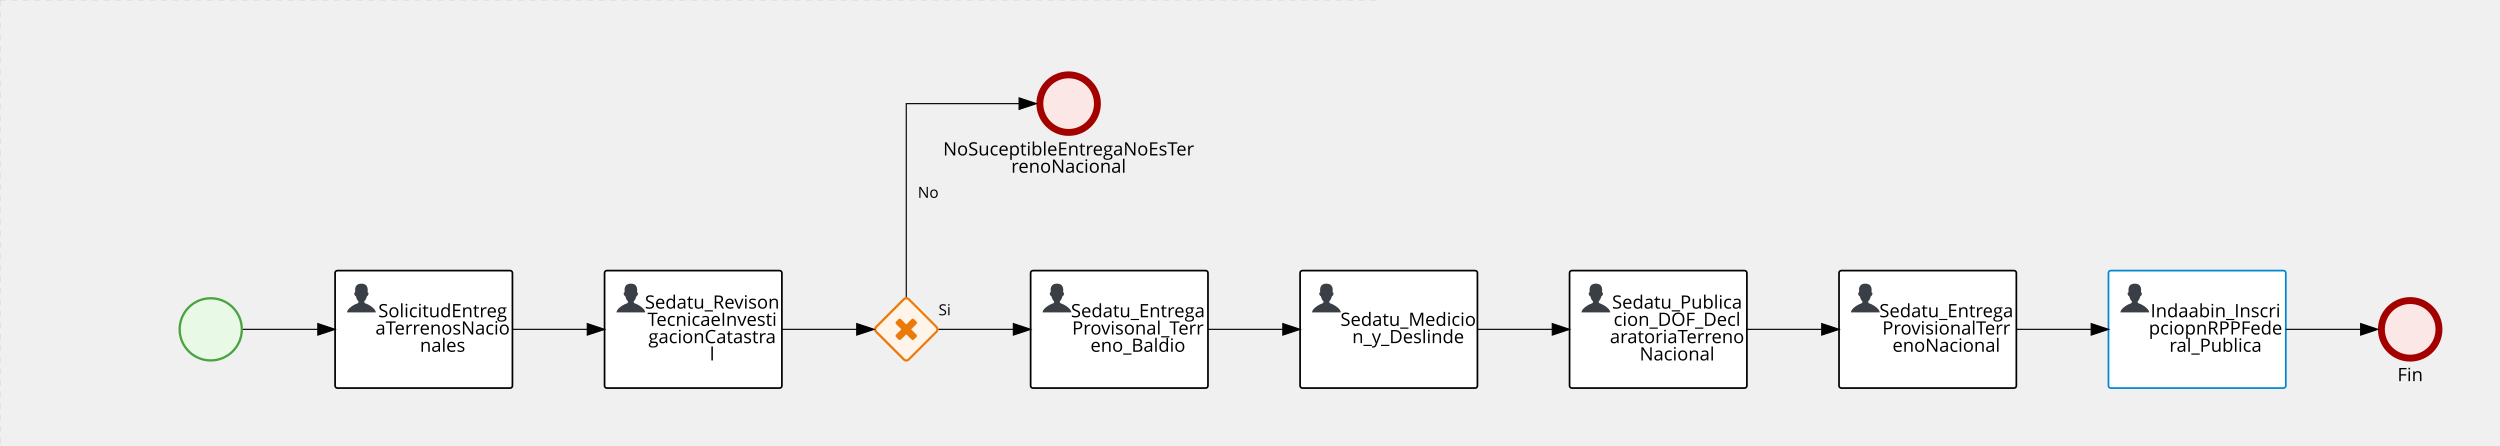
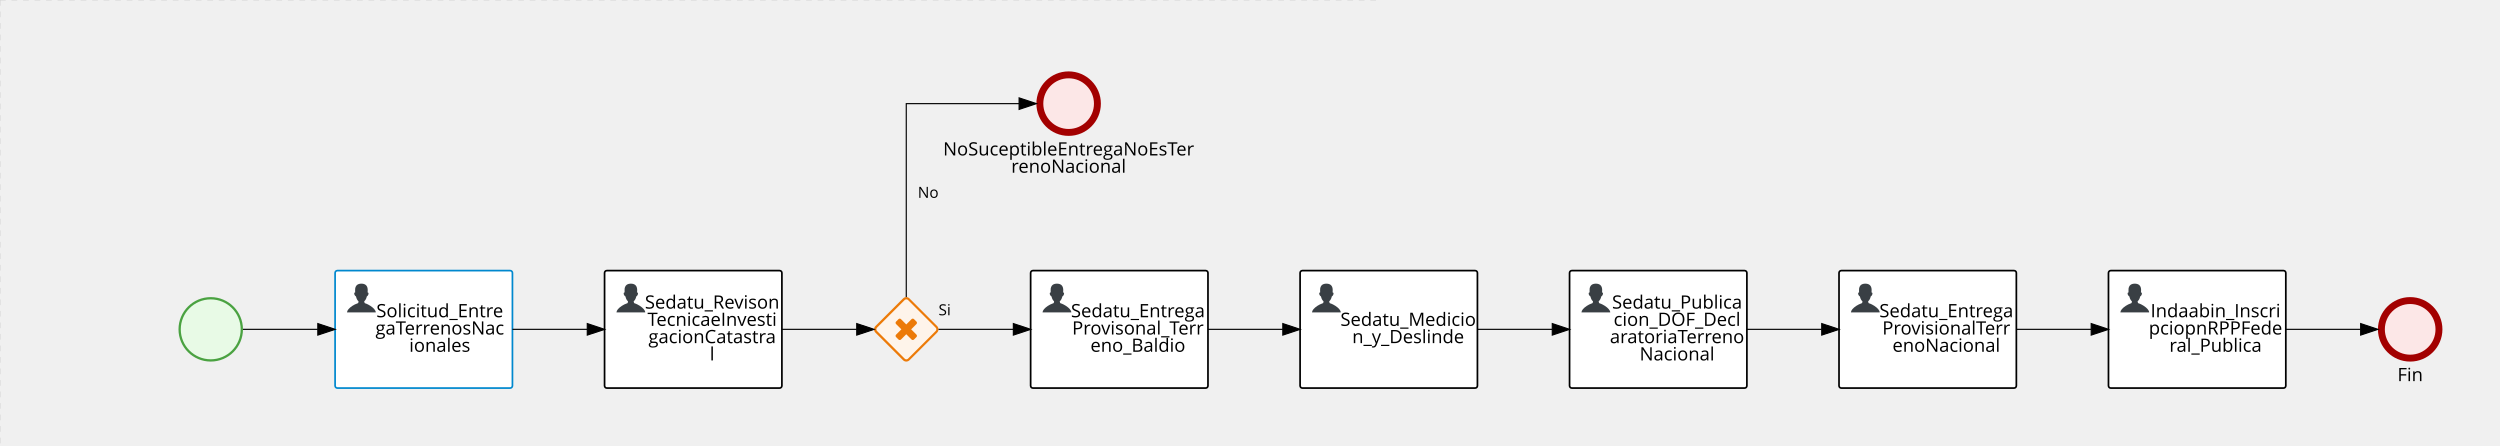
<svg xmlns="http://www.w3.org/2000/svg" version="1.1" width="2171" height="387" viewBox="0 0 2171 387">
  <defs />
  <g transform="matrix(1,0,0,1,0,0)">
    <g>
      <g>
        <g>
          <path fill="none" stroke="#d3d3d3" paint-order="fill stroke markers" d=" M 0 0 L 1200 0" stroke-miterlimit="10" stroke-opacity="0.8" stroke-dasharray="5" />
        </g>
        <g>
          <path fill="none" stroke="#d3d3d3" paint-order="fill stroke markers" d=" M 0 0 L 0 800" stroke-miterlimit="10" stroke-opacity="0.8" stroke-dasharray="5" />
        </g>
      </g>
      <g id="_8FF0A43F-6382-45C9-BA72-5A724DCAC5A2" bpmn2nodeid="_8FF0A43F-6382-45C9-BA72-5A724DCAC5A2" transform="matrix(1,0,0,1,1363,235)">
        <g>
          <path fill="none" stroke="none" />
        </g>
        <g transform="matrix(1,0,0,1,0,0)">
          <path fill="#ffffff" stroke="none" id="_8FF0A43F-6382-45C9-BA72-5A724DCAC5A2?shapeType=BACKGROUND" paint-order="stroke fill markers" d=" M 2 0 L 152 0 L 152 0 A 2 2 0 0 1 154 2 L 154 100 L 154 100 A 2 2 0 0 1 152 102 L 2 102 L 2 102 A 2 2 0 0 1 0 100 L 0 2 L 0 2 A 2 2 0 0 1 2 0 Z" />
        </g>
        <g transform="matrix(1,0,0,1,0,0)">
          <path fill="none" stroke="#000000" id="_8FF0A43F-6382-45C9-BA72-5A724DCAC5A2?shapeType=BORDER&amp;renderType=STROKE" paint-order="fill stroke markers" d=" M 2 0 L 152 0 L 152 0 A 2 2 0 0 1 154 2 L 154 100 L 154 100 A 2 2 0 0 1 152 102 L 2 102 L 2 102 A 2 2 0 0 1 0 100 L 0 2 L 0 2 A 2 2 0 0 1 2 0 Z" stroke-miterlimit="10" stroke-width="1.5" stroke-dasharray="" />
        </g>
        <g>
          <g transform="matrix(0.06,0,0,0.06,9.4,9.4)">
            <g transform="matrix(1,0,0,1,0,0)">
              <path fill="#393f44" stroke="none" id="_8FF0A43F-6382-45C9-BA72-5A724DCAC5A2_task__JrCX__gE2q" paint-order="stroke fill markers" d=" M 0 0 M 16 445.21 C 16 440.869 18.784 431.129 22.001 424.217 C 35.768 394.64 77.283 359.28 129 333.084 C 144.516 325.224 157.347 319.964 167.807 317.174 C 171.932 316.074 175.729 314.414 176.525 313.363 C 178.894 310.234 180.914 302.908 181.727 294.5 L 182.5 286.5 L 178.507 283.455 C 166.303 274.146 154.284 251.678 148.04 226.5 C 145.611 216.707 145.056 215.462 142.984 215.158 C 141.703 214.97 138.083 212.243 134.939 209.099 C 123.233 197.393 116.891 177.376 121.44 166.49 C 123.002 162.751 128.155 159.01 131.75 159.004 C 134.448 159 134.471 158.603 132.914 138.788 C 130.927 113.496 134.279 92.265 143.132 74.076 C 152.232 55.38 167.569 42.882 189.049 36.66 C 210.203 30.532 237.797 30.532 258.951 36.66 C 300.042 48.563 318.958 83.806 314.955 141 C 314.32 150.075 313.624 157.788 313.409 158.14 C 313.194 158.493 314.575 159.073 316.479 159.43 C 328.929 161.766 330.986 177.018 321.496 196.621 C 316.903 206.109 309.357 214.508 304.817 215.185 C 303.023 215.453 302.293 217.146 299.943 226.5 C 296.659 239.567 294.474 245.305 287.948 257.995 C 282.491 268.606 273.035 281.109 268.108 284.229 L 264.871 286.278 L 265.518 292.889 C 266.345 301.33 268.639 309.871 270.877 312.837 C 272.067 314.415 275.002 315.79 280.063 317.139 C 291.069 320.075 303.617 325.274 321 334.102 C 369.815 358.891 410.848 393.758 425.032 422.5 C 429.07 430.682 432 440.232 432 445.21 L 432 448 L 224 448 L 16 448 L 16 445.21 Z" />
            </g>
          </g>
        </g>
        <g transform="matrix(1,0,0,1,4.04,13.68)">
          <g transform="matrix(0.04,0,0,0.04,63.36,69.12)">
            <g transform="matrix(1,0,0,1,0,0)">
              <path fill="none" stroke="none" />
            </g>
            <g transform="matrix(1,0,0,1,0,0)">
              <path fill="none" stroke="none" />
            </g>
          </g>
        </g>
        <g transform="matrix(1,0,0,1,35,21)">
          <text fill="#000000" stroke="none" font-family="Open Sans" font-size="12pt" font-style="normal" font-weight="normal" text-decoration="normal" x="58.355" y="12" text-anchor="middle" dominant-baseline="alphabetic">Sedatu_Publica </text>
          <text fill="#000000" stroke="none" font-family="Open Sans" font-size="12pt" font-style="normal" font-weight="normal" text-decoration="normal" x="58.355" y="27" text-anchor="middle" dominant-baseline="alphabetic"> cion_DOF_Decl </text>
          <text fill="#000000" stroke="none" font-family="Open Sans" font-size="12pt" font-style="normal" font-weight="normal" text-decoration="normal" x="58.355" y="42" text-anchor="middle" dominant-baseline="alphabetic">aratoriaTerreno</text>
          <text fill="#000000" stroke="none" font-family="Open Sans" font-size="12pt" font-style="normal" font-weight="normal" text-decoration="normal" x="58.355" y="57" text-anchor="middle" dominant-baseline="alphabetic">      Nacional      </text>
        </g>
      </g>
      <g id="_F657E1F0-E25D-414C-A22B-355D2860B07C" bpmn2nodeid="_F657E1F0-E25D-414C-A22B-355D2860B07C" transform="matrix(1,0,0,1,900,62)">
        <g>
          <path fill="none" stroke="none" />
        </g>
        <g transform="matrix(0.125,0,0,0.125,0,0)">
          <g transform="matrix(1,0,0,1,0,0)">
            <path fill="#fce7e7" stroke="none" id="_F657E1F0-E25D-414C-A22B-355D2860B07C?shapeType=BACKGROUND" paint-order="stroke fill markers" d=" M 0 0 M 444 224 C 444 263.9 434.2 300.8 414.4 334.5 C 394.7 368.2 368 394.9 334.4 414.5 C 300.8 434.1 263.9 444 224 444 C 184.1 444 147.2 434.2 113.5 414.4 C 79.8 394.7 53.1 368 33.5 334.4 C 13.9 300.8 4 263.9 4 224 C 4 184.1 13.8 147.2 33.6 113.5 C 53.4 79.8 80.1 53.1 113.6 33.5 C 147.1 13.9 184.1 4 224 4 C 263.9 4 300.8 13.8 334.5 33.6 C 368.2 53.4 394.9 80.1 414.5 113.6 C 434.1 147.1 444 184.1 444 224 Z" />
          </g>
          <g>
            <g transform="matrix(1,0,0,1,0,0)">
              <g transform="matrix(1,0,0,1,0,0)">
                <path fill="#a30000" stroke="none" id="_F657E1F0-E25D-414C-A22B-355D2860B07C?shapeType=BORDER&amp;renderType=FILL" paint-order="stroke fill markers" d=" M 0 0 M 224 0 C 100.3 0 0 100.3 0 224 C 0 347.7 100.3 448 224 448 C 347.7 448 448 347.7 448 224 C 448 100.3 347.7 0 224 0 Z M 0 0 M 224 400 C 126.8 400 48 321.2 48 224 C 48 126.8 126.8 48 224 48 C 321.2 48 400 126.8 400 224 C 400 321.2 321.2 400 224 400 Z" />
              </g>
            </g>
          </g>
        </g>
        <g transform="matrix(1,0,0,1,-80.98438,61)">
          <text fill="#000000" stroke="none" font-family="Open Sans" font-size="12pt" font-style="normal" font-weight="normal" text-decoration="normal" x="108.984" y="12" text-anchor="middle" dominant-baseline="alphabetic">NoSuceptibleEntregaNoEsTer</text>
          <text fill="#000000" stroke="none" font-family="Open Sans" font-size="12pt" font-style="normal" font-weight="normal" text-decoration="normal" x="108.984" y="27" text-anchor="middle" dominant-baseline="alphabetic">              renoNacional              </text>
        </g>
      </g>
      <g id="_2652C81C-3B0A-4F57-AE74-74FB26818996" bpmn2nodeid="_2652C81C-3B0A-4F57-AE74-74FB26818996" transform="matrix(1,0,0,1,1831,235)">
        <g>
          <path fill="none" stroke="none" />
        </g>
        <g transform="matrix(1,0,0,1,0,0)">
          <path fill="#ffffff" stroke="none" id="_2652C81C-3B0A-4F57-AE74-74FB26818996?shapeType=BACKGROUND" paint-order="stroke fill markers" d=" M 2 0 L 152 0 L 152 0 A 2 2 0 0 1 154 2 L 154 100 L 154 100 A 2 2 0 0 1 152 102 L 2 102 L 2 102 A 2 2 0 0 1 0 100 L 0 2 L 0 2 A 2 2 0 0 1 2 0 Z" />
        </g>
        <g transform="matrix(1,0,0,1,0,0)">
-           <path fill="none" stroke="rgb(0,136,206)" id="_2652C81C-3B0A-4F57-AE74-74FB26818996?shapeType=BORDER&amp;renderType=STROKE" paint-order="fill stroke markers" d=" M 2 0 L 152 0 L 152 0 A 2 2 0 0 1 154 2 L 154 100 L 154 100 A 2 2 0 0 1 152 102 L 2 102 L 2 102 A 2 2 0 0 1 0 100 L 0 2 L 0 2 A 2 2 0 0 1 2 0 Z" stroke-miterlimit="10" stroke-width="1.5" stroke-dasharray="" />
+           <path fill="none" stroke="#000000" id="_2652C81C-3B0A-4F57-AE74-74FB26818996?shapeType=BORDER&amp;renderType=STROKE" paint-order="fill stroke markers" d=" M 2 0 L 152 0 L 152 0 A 2 2 0 0 1 154 2 L 154 100 L 154 100 A 2 2 0 0 1 152 102 L 2 102 L 2 102 A 2 2 0 0 1 0 100 L 0 2 L 0 2 A 2 2 0 0 1 2 0 Z" stroke-miterlimit="10" stroke-width="1.5" stroke-dasharray="" />
        </g>
        <g>
          <g transform="matrix(0.06,0,0,0.06,9.4,9.4)">
            <g transform="matrix(1,0,0,1,0,0)">
              <path fill="#393f44" stroke="none" id="_2652C81C-3B0A-4F57-AE74-74FB26818996_task__JrCX__gE2q" paint-order="stroke fill markers" d=" M 0 0 M 16 445.21 C 16 440.869 18.784 431.129 22.001 424.217 C 35.768 394.64 77.283 359.28 129 333.084 C 144.516 325.224 157.347 319.964 167.807 317.174 C 171.932 316.074 175.729 314.414 176.525 313.363 C 178.894 310.234 180.914 302.908 181.727 294.5 L 182.5 286.5 L 178.507 283.455 C 166.303 274.146 154.284 251.678 148.04 226.5 C 145.611 216.707 145.056 215.462 142.984 215.158 C 141.703 214.97 138.083 212.243 134.939 209.099 C 123.233 197.393 116.891 177.376 121.44 166.49 C 123.002 162.751 128.155 159.01 131.75 159.004 C 134.448 159 134.471 158.603 132.914 138.788 C 130.927 113.496 134.279 92.265 143.132 74.076 C 152.232 55.38 167.569 42.882 189.049 36.66 C 210.203 30.532 237.797 30.532 258.951 36.66 C 300.042 48.563 318.958 83.806 314.955 141 C 314.32 150.075 313.624 157.788 313.409 158.14 C 313.194 158.493 314.575 159.073 316.479 159.43 C 328.929 161.766 330.986 177.018 321.496 196.621 C 316.903 206.109 309.357 214.508 304.817 215.185 C 303.023 215.453 302.293 217.146 299.943 226.5 C 296.659 239.567 294.474 245.305 287.948 257.995 C 282.491 268.606 273.035 281.109 268.108 284.229 L 264.871 286.278 L 265.518 292.889 C 266.345 301.33 268.639 309.871 270.877 312.837 C 272.067 314.415 275.002 315.79 280.063 317.139 C 291.069 320.075 303.617 325.274 321 334.102 C 369.815 358.891 410.848 393.758 425.032 422.5 C 429.07 430.682 432 440.232 432 445.21 L 432 448 L 224 448 L 16 448 L 16 445.21 Z" />
            </g>
          </g>
        </g>
        <g transform="matrix(1,0,0,1,4.04,13.68)">
          <g transform="matrix(0.04,0,0,0.04,63.36,69.12)">
            <g transform="matrix(1,0,0,1,0,0)">
              <path fill="none" stroke="none" />
            </g>
            <g transform="matrix(1,0,0,1,0,0)">
              <path fill="none" stroke="none" />
            </g>
          </g>
        </g>
        <g transform="matrix(1,0,0,1,35,28.5)">
          <text fill="#000000" stroke="none" font-family="Open Sans" font-size="12pt" font-style="normal" font-weight="normal" text-decoration="normal" x="57.965" y="12" text-anchor="middle" dominant-baseline="alphabetic">Indaabin_Inscri </text>
          <text fill="#000000" stroke="none" font-family="Open Sans" font-size="12pt" font-style="normal" font-weight="normal" text-decoration="normal" x="57.965" y="27" text-anchor="middle" dominant-baseline="alphabetic">pciopnRPPFede</text>
          <text fill="#000000" stroke="none" font-family="Open Sans" font-size="12pt" font-style="normal" font-weight="normal" text-decoration="normal" x="57.965" y="42" text-anchor="middle" dominant-baseline="alphabetic">    ral_Publica     </text>
        </g>
      </g>
      <g id="_5F080FB6-3F86-4CF3-AA23-848221DFFB02" bpmn2nodeid="_5F080FB6-3F86-4CF3-AA23-848221DFFB02" transform="matrix(1,0,0,1,2065,258)">
        <g>
          <path fill="none" stroke="none" />
        </g>
        <g transform="matrix(0.125,0,0,0.125,0,0)">
          <g transform="matrix(1,0,0,1,0,0)">
            <path fill="#fce7e7" stroke="none" id="_5F080FB6-3F86-4CF3-AA23-848221DFFB02?shapeType=BACKGROUND" paint-order="stroke fill markers" d=" M 0 0 M 444 224 C 444 263.9 434.2 300.8 414.4 334.5 C 394.7 368.2 368 394.9 334.4 414.5 C 300.8 434.1 263.9 444 224 444 C 184.1 444 147.2 434.2 113.5 414.4 C 79.8 394.7 53.1 368 33.5 334.4 C 13.9 300.8 4 263.9 4 224 C 4 184.1 13.8 147.2 33.6 113.5 C 53.4 79.8 80.1 53.1 113.6 33.5 C 147.1 13.9 184.1 4 224 4 C 263.9 4 300.8 13.8 334.5 33.6 C 368.2 53.4 394.9 80.1 414.5 113.6 C 434.1 147.1 444 184.1 444 224 Z" />
          </g>
          <g>
            <g transform="matrix(1,0,0,1,0,0)">
              <g transform="matrix(1,0,0,1,0,0)">
                <path fill="#a30000" stroke="none" id="_5F080FB6-3F86-4CF3-AA23-848221DFFB02?shapeType=BORDER&amp;renderType=FILL" paint-order="stroke fill markers" d=" M 0 0 M 224 0 C 100.3 0 0 100.3 0 224 C 0 347.7 100.3 448 224 448 C 347.7 448 448 347.7 448 224 C 448 100.3 347.7 0 224 0 Z M 0 0 M 224 400 C 126.8 400 48 321.2 48 224 C 48 126.8 126.8 48 224 48 C 321.2 48 400 126.8 400 224 C 400 321.2 321.2 400 224 400 Z" />
              </g>
            </g>
          </g>
        </g>
        <g transform="matrix(1,0,0,1,16.9375,61)">
          <text fill="#000000" stroke="none" font-family="Open Sans" font-size="12pt" font-style="normal" font-weight="normal" text-decoration="normal" x="11.062" y="12" text-anchor="middle" dominant-baseline="alphabetic">Fin</text>
        </g>
      </g>
      <g id="_A2AA6A26-D961-4B0E-9096-768F3CEE48E3" bpmn2nodeid="_A2AA6A26-D961-4B0E-9096-768F3CEE48E3" transform="matrix(1,0,0,1,525,235)">
        <g>
          <path fill="none" stroke="none" />
        </g>
        <g transform="matrix(1,0,0,1,0,0)">
          <path fill="#ffffff" stroke="none" id="_A2AA6A26-D961-4B0E-9096-768F3CEE48E3?shapeType=BACKGROUND" paint-order="stroke fill markers" d=" M 2 0 L 152 0 L 152 0 A 2 2 0 0 1 154 2 L 154 100 L 154 100 A 2 2 0 0 1 152 102 L 2 102 L 2 102 A 2 2 0 0 1 0 100 L 0 2 L 0 2 A 2 2 0 0 1 2 0 Z" />
        </g>
        <g transform="matrix(1,0,0,1,0,0)">
          <path fill="none" stroke="#000000" id="_A2AA6A26-D961-4B0E-9096-768F3CEE48E3?shapeType=BORDER&amp;renderType=STROKE" paint-order="fill stroke markers" d=" M 2 0 L 152 0 L 152 0 A 2 2 0 0 1 154 2 L 154 100 L 154 100 A 2 2 0 0 1 152 102 L 2 102 L 2 102 A 2 2 0 0 1 0 100 L 0 2 L 0 2 A 2 2 0 0 1 2 0 Z" stroke-miterlimit="10" stroke-width="1.5" stroke-dasharray="" />
        </g>
        <g>
          <g transform="matrix(0.06,0,0,0.06,9.4,9.4)">
            <g transform="matrix(1,0,0,1,0,0)">
              <path fill="#393f44" stroke="none" id="_A2AA6A26-D961-4B0E-9096-768F3CEE48E3_task__JrCX__gE2q" paint-order="stroke fill markers" d=" M 0 0 M 16 445.21 C 16 440.869 18.784 431.129 22.001 424.217 C 35.768 394.64 77.283 359.28 129 333.084 C 144.516 325.224 157.347 319.964 167.807 317.174 C 171.932 316.074 175.729 314.414 176.525 313.363 C 178.894 310.234 180.914 302.908 181.727 294.5 L 182.5 286.5 L 178.507 283.455 C 166.303 274.146 154.284 251.678 148.04 226.5 C 145.611 216.707 145.056 215.462 142.984 215.158 C 141.703 214.97 138.083 212.243 134.939 209.099 C 123.233 197.393 116.891 177.376 121.44 166.49 C 123.002 162.751 128.155 159.01 131.75 159.004 C 134.448 159 134.471 158.603 132.914 138.788 C 130.927 113.496 134.279 92.265 143.132 74.076 C 152.232 55.38 167.569 42.882 189.049 36.66 C 210.203 30.532 237.797 30.532 258.951 36.66 C 300.042 48.563 318.958 83.806 314.955 141 C 314.32 150.075 313.624 157.788 313.409 158.14 C 313.194 158.493 314.575 159.073 316.479 159.43 C 328.929 161.766 330.986 177.018 321.496 196.621 C 316.903 206.109 309.357 214.508 304.817 215.185 C 303.023 215.453 302.293 217.146 299.943 226.5 C 296.659 239.567 294.474 245.305 287.948 257.995 C 282.491 268.606 273.035 281.109 268.108 284.229 L 264.871 286.278 L 265.518 292.889 C 266.345 301.33 268.639 309.871 270.877 312.837 C 272.067 314.415 275.002 315.79 280.063 317.139 C 291.069 320.075 303.617 325.274 321 334.102 C 369.815 358.891 410.848 393.758 425.032 422.5 C 429.07 430.682 432 440.232 432 445.21 L 432 448 L 224 448 L 16 448 L 16 445.21 Z" />
            </g>
          </g>
        </g>
        <g transform="matrix(1,0,0,1,4.04,13.68)">
          <g transform="matrix(0.04,0,0,0.04,63.36,69.12)">
            <g transform="matrix(1,0,0,1,0,0)">
              <path fill="none" stroke="none" />
            </g>
            <g transform="matrix(1,0,0,1,0,0)">
              <path fill="none" stroke="none" />
            </g>
          </g>
        </g>
        <g transform="matrix(1,0,0,1,35,21)">
          <text fill="#000000" stroke="none" font-family="Open Sans" font-size="12pt" font-style="normal" font-weight="normal" text-decoration="normal" x="58.414" y="12" text-anchor="middle" dominant-baseline="alphabetic">Sedatu_Revison</text>
          <text fill="#000000" stroke="none" font-family="Open Sans" font-size="12pt" font-style="normal" font-weight="normal" text-decoration="normal" x="58.414" y="27" text-anchor="middle" dominant-baseline="alphabetic">TecnicaeInvesti </text>
          <text fill="#000000" stroke="none" font-family="Open Sans" font-size="12pt" font-style="normal" font-weight="normal" text-decoration="normal" x="58.414" y="42" text-anchor="middle" dominant-baseline="alphabetic">gacionCatastra </text>
          <text fill="#000000" stroke="none" font-family="Open Sans" font-size="12pt" font-style="normal" font-weight="normal" text-decoration="normal" x="58.414" y="57" text-anchor="middle" dominant-baseline="alphabetic">             l              </text>
        </g>
      </g>
      <g id="_B5F4F070-4E8F-462E-9679-84021734B52C" bpmn2nodeid="_B5F4F070-4E8F-462E-9679-84021734B52C" transform="matrix(1,0,0,1,895,235)">
        <g>
          <path fill="none" stroke="none" />
        </g>
        <g transform="matrix(1,0,0,1,0,0)">
          <path fill="#ffffff" stroke="none" id="_B5F4F070-4E8F-462E-9679-84021734B52C?shapeType=BACKGROUND" paint-order="stroke fill markers" d=" M 2 0 L 152 0 L 152 0 A 2 2 0 0 1 154 2 L 154 100 L 154 100 A 2 2 0 0 1 152 102 L 2 102 L 2 102 A 2 2 0 0 1 0 100 L 0 2 L 0 2 A 2 2 0 0 1 2 0 Z" />
        </g>
        <g transform="matrix(1,0,0,1,0,0)">
          <path fill="none" stroke="#000000" id="_B5F4F070-4E8F-462E-9679-84021734B52C?shapeType=BORDER&amp;renderType=STROKE" paint-order="fill stroke markers" d=" M 2 0 L 152 0 L 152 0 A 2 2 0 0 1 154 2 L 154 100 L 154 100 A 2 2 0 0 1 152 102 L 2 102 L 2 102 A 2 2 0 0 1 0 100 L 0 2 L 0 2 A 2 2 0 0 1 2 0 Z" stroke-miterlimit="10" stroke-width="1.5" stroke-dasharray="" />
        </g>
        <g>
          <g transform="matrix(0.06,0,0,0.06,9.4,9.4)">
            <g transform="matrix(1,0,0,1,0,0)">
              <path fill="#393f44" stroke="none" id="_B5F4F070-4E8F-462E-9679-84021734B52C_task__JrCX__gE2q" paint-order="stroke fill markers" d=" M 0 0 M 16 445.21 C 16 440.869 18.784 431.129 22.001 424.217 C 35.768 394.64 77.283 359.28 129 333.084 C 144.516 325.224 157.347 319.964 167.807 317.174 C 171.932 316.074 175.729 314.414 176.525 313.363 C 178.894 310.234 180.914 302.908 181.727 294.5 L 182.5 286.5 L 178.507 283.455 C 166.303 274.146 154.284 251.678 148.04 226.5 C 145.611 216.707 145.056 215.462 142.984 215.158 C 141.703 214.97 138.083 212.243 134.939 209.099 C 123.233 197.393 116.891 177.376 121.44 166.49 C 123.002 162.751 128.155 159.01 131.75 159.004 C 134.448 159 134.471 158.603 132.914 138.788 C 130.927 113.496 134.279 92.265 143.132 74.076 C 152.232 55.38 167.569 42.882 189.049 36.66 C 210.203 30.532 237.797 30.532 258.951 36.66 C 300.042 48.563 318.958 83.806 314.955 141 C 314.32 150.075 313.624 157.788 313.409 158.14 C 313.194 158.493 314.575 159.073 316.479 159.43 C 328.929 161.766 330.986 177.018 321.496 196.621 C 316.903 206.109 309.357 214.508 304.817 215.185 C 303.023 215.453 302.293 217.146 299.943 226.5 C 296.659 239.567 294.474 245.305 287.948 257.995 C 282.491 268.606 273.035 281.109 268.108 284.229 L 264.871 286.278 L 265.518 292.889 C 266.345 301.33 268.639 309.871 270.877 312.837 C 272.067 314.415 275.002 315.79 280.063 317.139 C 291.069 320.075 303.617 325.274 321 334.102 C 369.815 358.891 410.848 393.758 425.032 422.5 C 429.07 430.682 432 440.232 432 445.21 L 432 448 L 224 448 L 16 448 L 16 445.21 Z" />
            </g>
          </g>
        </g>
        <g transform="matrix(1,0,0,1,4.04,13.68)">
          <g transform="matrix(0.04,0,0,0.04,63.36,69.12)">
            <g transform="matrix(1,0,0,1,0,0)">
              <path fill="none" stroke="none" />
            </g>
            <g transform="matrix(1,0,0,1,0,0)">
              <path fill="none" stroke="none" />
            </g>
          </g>
        </g>
        <g transform="matrix(1,0,0,1,35,28.5)">
          <text fill="#000000" stroke="none" font-family="Open Sans" font-size="12pt" font-style="normal" font-weight="normal" text-decoration="normal" x="58.16" y="12" text-anchor="middle" dominant-baseline="alphabetic">Sedatu_Entrega</text>
          <text fill="#000000" stroke="none" font-family="Open Sans" font-size="12pt" font-style="normal" font-weight="normal" text-decoration="normal" x="58.16" y="27" text-anchor="middle" dominant-baseline="alphabetic">Provisonal_Terr</text>
          <text fill="#000000" stroke="none" font-family="Open Sans" font-size="12pt" font-style="normal" font-weight="normal" text-decoration="normal" x="58.16" y="42" text-anchor="middle" dominant-baseline="alphabetic">    eno_Baldio    </text>
        </g>
      </g>
      <g id="_BD1D2AF8-A295-4450-887F-DDDDDC207F2A" bpmn2nodeid="_BD1D2AF8-A295-4450-887F-DDDDDC207F2A" transform="matrix(1,0,0,1,155,258)">
        <g>
          <path fill="none" stroke="none" />
        </g>
        <g transform="matrix(0.125,0,0,0.125,0,0)">
          <g transform="matrix(1,0,0,1,0,0)">
            <path fill="#e8fae6" stroke="none" id="_BD1D2AF8-A295-4450-887F-DDDDDC207F2A?shapeType=BACKGROUND" paint-order="stroke fill markers" d=" M 0 0 M 444 224 C 444 263.9 434.2 300.8 414.4 334.5 C 394.7 368.2 368 394.9 334.4 414.5 C 300.8 434.1 263.9 444 224 444 C 184.1 444 147.2 434.2 113.5 414.4 C 79.8 394.7 53.1 368 33.5 334.4 C 13.9 300.8 4 263.9 4 224 C 4 184.1 13.8 147.2 33.6 113.5 C 53.4 79.8 80.1 53.1 113.6 33.5 C 147.1 13.9 184.1 4 224 4 C 263.9 4 300.8 13.8 334.5 33.6 C 368.2 53.4 394.9 80.1 414.5 113.6 C 434.1 147.1 444 184.1 444 224 Z" />
          </g>
          <g>
            <g transform="matrix(1,0,0,1,0,0)">
              <g transform="matrix(1,0,0,1,0,0)">
                <path fill="#4aa241" stroke="none" id="_BD1D2AF8-A295-4450-887F-DDDDDC207F2A?shapeType=BORDER&amp;renderType=FILL" paint-order="stroke fill markers" d=" M 0 0 M 224 0 C 100.3 0 0 100.3 0 224 C 0 347.7 100.3 448 224 448 C 347.7 448 448 347.7 448 224 C 448 100.3 347.7 0 224 0 Z M 0 0 M 224 432 C 109.1 432 16 338.9 16 224 C 16 109.1 109.1 16 224 16 C 338.9 16 432 109.1 432 224 C 432 338.9 338.9 432 224 432 Z" />
              </g>
            </g>
          </g>
        </g>
        <g transform="matrix(1,0,0,1,28,61)" />
      </g>
      <g id="_67E6EC67-04C4-44F7-8063-492E1B0615BB" bpmn2nodeid="_67E6EC67-04C4-44F7-8063-492E1B0615BB" transform="matrix(1,0,0,1,759,258)">
        <g>
          <path fill="none" stroke="none" />
        </g>
        <g transform="matrix(0.125,0,0,0.125,0,0)">
          <g transform="matrix(1,0,0,1,0,0)">
            <path fill="#fef4ea" stroke="none" id="_67E6EC67-04C4-44F7-8063-492E1B0615BB?shapeType=BACKGROUND" paint-order="stroke fill markers" d=" M 0 0 M 224.4 4.3 C 216.4 4.3 208.4 7.3 202.3 13.4 L 13.5 202.2 C 1.3 214.4 1.3 234.2 13.5 246.4 L 202.2 435.1 C 208.3 441.2 216.4 444.2 224.3 444.2 C 232.2 444.2 240.3 441.2 246.4 435.1 L 435.1 246.4 C 447.3 234.2 447.3 214.4 435.1 202.2 L 246.5 13.4 C 240.4 7.3 232.4 4.3 224.4 4.3 L 224.4 4.3 Z" />
          </g>
          <g>
            <g transform="matrix(1,0,0,1,0,0)">
              <g transform="matrix(1,0,0,1,0,0)">
                <path fill="#ec7a08" stroke="none" id="_67E6EC67-04C4-44F7-8063-492E1B0615BB?shapeType=BORDER&amp;renderType=FILL" paint-order="stroke fill markers" d=" M 0 0 M 20.8 212.7 L 213.3 20.2 C 219.6 13.9 229.7 13.9 235.9 20.2 L 428.4 212.7 C 434.7 219 434.7 229.1 428.4 235.3 L 235.9 427.8 C 229.6 434.1 219.5 434.1 213.3 427.8 L 20.8 235.3 C 14.5 229.1 14.5 218.9 20.8 212.7 L 20.8 212.7 Z M 0 0 M 0 224 C 0 232.1 3.1 240.3 9.3 246.5 L 201.5 438.7 C 213.9 451.1 234.1 451.1 246.5 438.7 L 438.7 246.5 C 444.9 240.3 448 232.1 448 224 C 448 215.9 444.9 207.7 438.7 201.5 L 246.5 9.3 C 234.1 -3.1 213.9 -3.1 201.5 9.3 L 9.3 201.5 C 3.1 207.7 0 215.9 0 224 L 0 224 Z" />
              </g>
            </g>
          </g>
          <g>
            <g transform="matrix(1,0,0,1,0,0)">
              <g transform="matrix(1,0,0,1,0,0)">
                <path fill="#ec7a08" stroke="none" id="_67E6EC67-04C4-44F7-8063-492E1B0615BB_exclusive" paint-order="stroke fill markers" d=" M 0 0 M 298.2 269.2 C 298.2 272.6 297.1 275.3 294.7 277.7 L 277.7 294.7 C 275.3 297.1 272.6 298.2 269.2 298.2 C 265.8 298.2 263.1 297.1 260.7 294.7 L 224 258 L 187.2 294.8 C 184.8 297.2 182.1 298.3 178.7 298.3 C 175.3 298.3 172.6 297.2 170.2 294.8 L 153.2 277.8 C 150.8 275.4 149.7 272.7 149.7 269.3 C 149.7 265.9 150.8 263.2 153.2 260.8 L 190 224 L 153.2 187.2 C 150.8 184.8 149.7 182 149.7 178.7 C 149.7 175.3 150.8 172.5 153.2 170.2 L 170.2 153.2 C 172.6 150.8 175.3 149.7 178.7 149.7 C 182.1 149.7 184.8 150.8 187.2 153.2 L 224 190 L 260.8 153.2 C 263.2 150.8 265.9 149.7 269.3 149.7 C 272.7 149.7 275.4 150.8 277.8 153.2 L 294.8 170.2 C 297.2 172.5 298.3 175.3 298.3 178.7 C 298.3 182 297.2 184.8 294.8 187.2 L 258 224 L 294.8 260.8 C 297.1 263.1 298.2 265.9 298.2 269.2 Z" />
              </g>
            </g>
          </g>
        </g>
        <g transform="matrix(1,0,0,1,28,61)" />
      </g>
      <g id="_E7CACB29-BD10-435C-A16A-18ADB375356E" bpmn2nodeid="_E7CACB29-BD10-435C-A16A-18ADB375356E" transform="matrix(1,0,0,1,1129,235)">
        <g>
          <path fill="none" stroke="none" />
        </g>
        <g transform="matrix(1,0,0,1,0,0)">
          <path fill="#ffffff" stroke="none" id="_E7CACB29-BD10-435C-A16A-18ADB375356E?shapeType=BACKGROUND" paint-order="stroke fill markers" d=" M 2 0 L 152 0 L 152 0 A 2 2 0 0 1 154 2 L 154 100 L 154 100 A 2 2 0 0 1 152 102 L 2 102 L 2 102 A 2 2 0 0 1 0 100 L 0 2 L 0 2 A 2 2 0 0 1 2 0 Z" />
        </g>
        <g transform="matrix(1,0,0,1,0,0)">
          <path fill="none" stroke="#000000" id="_E7CACB29-BD10-435C-A16A-18ADB375356E?shapeType=BORDER&amp;renderType=STROKE" paint-order="fill stroke markers" d=" M 2 0 L 152 0 L 152 0 A 2 2 0 0 1 154 2 L 154 100 L 154 100 A 2 2 0 0 1 152 102 L 2 102 L 2 102 A 2 2 0 0 1 0 100 L 0 2 L 0 2 A 2 2 0 0 1 2 0 Z" stroke-miterlimit="10" stroke-width="1.5" stroke-dasharray="" />
        </g>
        <g>
          <g transform="matrix(0.06,0,0,0.06,9.4,9.4)">
            <g transform="matrix(1,0,0,1,0,0)">
              <path fill="#393f44" stroke="none" id="_E7CACB29-BD10-435C-A16A-18ADB375356E_task__JrCX__gE2q" paint-order="stroke fill markers" d=" M 0 0 M 16 445.21 C 16 440.869 18.784 431.129 22.001 424.217 C 35.768 394.64 77.283 359.28 129 333.084 C 144.516 325.224 157.347 319.964 167.807 317.174 C 171.932 316.074 175.729 314.414 176.525 313.363 C 178.894 310.234 180.914 302.908 181.727 294.5 L 182.5 286.5 L 178.507 283.455 C 166.303 274.146 154.284 251.678 148.04 226.5 C 145.611 216.707 145.056 215.462 142.984 215.158 C 141.703 214.97 138.083 212.243 134.939 209.099 C 123.233 197.393 116.891 177.376 121.44 166.49 C 123.002 162.751 128.155 159.01 131.75 159.004 C 134.448 159 134.471 158.603 132.914 138.788 C 130.927 113.496 134.279 92.265 143.132 74.076 C 152.232 55.38 167.569 42.882 189.049 36.66 C 210.203 30.532 237.797 30.532 258.951 36.66 C 300.042 48.563 318.958 83.806 314.955 141 C 314.32 150.075 313.624 157.788 313.409 158.14 C 313.194 158.493 314.575 159.073 316.479 159.43 C 328.929 161.766 330.986 177.018 321.496 196.621 C 316.903 206.109 309.357 214.508 304.817 215.185 C 303.023 215.453 302.293 217.146 299.943 226.5 C 296.659 239.567 294.474 245.305 287.948 257.995 C 282.491 268.606 273.035 281.109 268.108 284.229 L 264.871 286.278 L 265.518 292.889 C 266.345 301.33 268.639 309.871 270.877 312.837 C 272.067 314.415 275.002 315.79 280.063 317.139 C 291.069 320.075 303.617 325.274 321 334.102 C 369.815 358.891 410.848 393.758 425.032 422.5 C 429.07 430.682 432 440.232 432 445.21 L 432 448 L 224 448 L 16 448 L 16 445.21 Z" />
            </g>
          </g>
        </g>
        <g transform="matrix(1,0,0,1,4.04,13.68)">
          <g transform="matrix(0.04,0,0,0.04,63.36,69.12)">
            <g transform="matrix(1,0,0,1,0,0)">
              <path fill="none" stroke="none" />
            </g>
            <g transform="matrix(1,0,0,1,0,0)">
              <path fill="none" stroke="none" />
            </g>
          </g>
        </g>
        <g transform="matrix(1,0,0,1,35,36)">
          <text fill="#000000" stroke="none" font-family="Open Sans" font-size="12pt" font-style="normal" font-weight="normal" text-decoration="normal" x="58.852" y="12" text-anchor="middle" dominant-baseline="alphabetic">Sedatu_Medicio</text>
          <text fill="#000000" stroke="none" font-family="Open Sans" font-size="12pt" font-style="normal" font-weight="normal" text-decoration="normal" x="58.852" y="27" text-anchor="middle" dominant-baseline="alphabetic">  n_y_Deslinde   </text>
        </g>
      </g>
      <g id="_46555990-BA23-4DF4-93FD-519519213578" bpmn2nodeid="_46555990-BA23-4DF4-93FD-519519213578" transform="matrix(1,0,0,1,1597,235)">
        <g>
          <path fill="none" stroke="none" />
        </g>
        <g transform="matrix(1,0,0,1,0,0)">
          <path fill="#ffffff" stroke="none" id="_46555990-BA23-4DF4-93FD-519519213578?shapeType=BACKGROUND" paint-order="stroke fill markers" d=" M 2 0 L 152 0 L 152 0 A 2 2 0 0 1 154 2 L 154 100 L 154 100 A 2 2 0 0 1 152 102 L 2 102 L 2 102 A 2 2 0 0 1 0 100 L 0 2 L 0 2 A 2 2 0 0 1 2 0 Z" />
        </g>
        <g transform="matrix(1,0,0,1,0,0)">
          <path fill="none" stroke="#000000" id="_46555990-BA23-4DF4-93FD-519519213578?shapeType=BORDER&amp;renderType=STROKE" paint-order="fill stroke markers" d=" M 2 0 L 152 0 L 152 0 A 2 2 0 0 1 154 2 L 154 100 L 154 100 A 2 2 0 0 1 152 102 L 2 102 L 2 102 A 2 2 0 0 1 0 100 L 0 2 L 0 2 A 2 2 0 0 1 2 0 Z" stroke-miterlimit="10" stroke-width="1.5" stroke-dasharray="" />
        </g>
        <g>
          <g transform="matrix(0.06,0,0,0.06,9.4,9.4)">
            <g transform="matrix(1,0,0,1,0,0)">
              <path fill="#393f44" stroke="none" id="_46555990-BA23-4DF4-93FD-519519213578_task__JrCX__gE2q" paint-order="stroke fill markers" d=" M 0 0 M 16 445.21 C 16 440.869 18.784 431.129 22.001 424.217 C 35.768 394.64 77.283 359.28 129 333.084 C 144.516 325.224 157.347 319.964 167.807 317.174 C 171.932 316.074 175.729 314.414 176.525 313.363 C 178.894 310.234 180.914 302.908 181.727 294.5 L 182.5 286.5 L 178.507 283.455 C 166.303 274.146 154.284 251.678 148.04 226.5 C 145.611 216.707 145.056 215.462 142.984 215.158 C 141.703 214.97 138.083 212.243 134.939 209.099 C 123.233 197.393 116.891 177.376 121.44 166.49 C 123.002 162.751 128.155 159.01 131.75 159.004 C 134.448 159 134.471 158.603 132.914 138.788 C 130.927 113.496 134.279 92.265 143.132 74.076 C 152.232 55.38 167.569 42.882 189.049 36.66 C 210.203 30.532 237.797 30.532 258.951 36.66 C 300.042 48.563 318.958 83.806 314.955 141 C 314.32 150.075 313.624 157.788 313.409 158.14 C 313.194 158.493 314.575 159.073 316.479 159.43 C 328.929 161.766 330.986 177.018 321.496 196.621 C 316.903 206.109 309.357 214.508 304.817 215.185 C 303.023 215.453 302.293 217.146 299.943 226.5 C 296.659 239.567 294.474 245.305 287.948 257.995 C 282.491 268.606 273.035 281.109 268.108 284.229 L 264.871 286.278 L 265.518 292.889 C 266.345 301.33 268.639 309.871 270.877 312.837 C 272.067 314.415 275.002 315.79 280.063 317.139 C 291.069 320.075 303.617 325.274 321 334.102 C 369.815 358.891 410.848 393.758 425.032 422.5 C 429.07 430.682 432 440.232 432 445.21 L 432 448 L 224 448 L 16 448 L 16 445.21 Z" />
            </g>
          </g>
        </g>
        <g transform="matrix(1,0,0,1,4.04,13.68)">
          <g transform="matrix(0.04,0,0,0.04,63.36,69.12)">
            <g transform="matrix(1,0,0,1,0,0)">
              <path fill="none" stroke="none" />
            </g>
            <g transform="matrix(1,0,0,1,0,0)">
              <path fill="none" stroke="none" />
            </g>
          </g>
        </g>
        <g transform="matrix(1,0,0,1,35,28.5)">
          <text fill="#000000" stroke="none" font-family="Open Sans" font-size="12pt" font-style="normal" font-weight="normal" text-decoration="normal" x="58.16" y="12" text-anchor="middle" dominant-baseline="alphabetic">Sedatu_Entrega</text>
          <text fill="#000000" stroke="none" font-family="Open Sans" font-size="12pt" font-style="normal" font-weight="normal" text-decoration="normal" x="58.16" y="27" text-anchor="middle" dominant-baseline="alphabetic">ProvisionalTerr </text>
          <text fill="#000000" stroke="none" font-family="Open Sans" font-size="12pt" font-style="normal" font-weight="normal" text-decoration="normal" x="58.16" y="42" text-anchor="middle" dominant-baseline="alphabetic">  enoNacional   </text>
        </g>
      </g>
      <g id="_C1A7E222-AB9D-4696-9E21-A1FD12459640" bpmn2nodeid="_C1A7E222-AB9D-4696-9E21-A1FD12459640" transform="matrix(1,0,0,1,291,235)">
        <g>
          <path fill="none" stroke="none" />
        </g>
        <g transform="matrix(1,0,0,1,0,0)">
          <path fill="#ffffff" stroke="none" id="_C1A7E222-AB9D-4696-9E21-A1FD12459640?shapeType=BACKGROUND" paint-order="stroke fill markers" d=" M 2 0 L 152 0 L 152 0 A 2 2 0 0 1 154 2 L 154 100 L 154 100 A 2 2 0 0 1 152 102 L 2 102 L 2 102 A 2 2 0 0 1 0 100 L 0 2 L 0 2 A 2 2 0 0 1 2 0 Z" />
        </g>
        <g transform="matrix(1,0,0,1,0,0)">
-           <path fill="none" stroke="#000000" id="_C1A7E222-AB9D-4696-9E21-A1FD12459640?shapeType=BORDER&amp;renderType=STROKE" paint-order="fill stroke markers" d=" M 2 0 L 152 0 L 152 0 A 2 2 0 0 1 154 2 L 154 100 L 154 100 A 2 2 0 0 1 152 102 L 2 102 L 2 102 A 2 2 0 0 1 0 100 L 0 2 L 0 2 A 2 2 0 0 1 2 0 Z" stroke-miterlimit="10" stroke-width="1.5" stroke-dasharray="" />
+           <path fill="none" stroke="rgb(0,136,206)" id="_C1A7E222-AB9D-4696-9E21-A1FD12459640?shapeType=BORDER&amp;renderType=STROKE" paint-order="fill stroke markers" d=" M 2 0 L 152 0 L 152 0 A 2 2 0 0 1 154 2 L 154 100 L 154 100 A 2 2 0 0 1 152 102 L 2 102 L 2 102 A 2 2 0 0 1 0 100 L 0 2 L 0 2 A 2 2 0 0 1 2 0 Z" stroke-miterlimit="10" stroke-width="1.5" stroke-dasharray="" />
        </g>
        <g>
          <g transform="matrix(0.06,0,0,0.06,9.4,9.4)">
            <g transform="matrix(1,0,0,1,0,0)">
              <path fill="#393f44" stroke="none" id="_C1A7E222-AB9D-4696-9E21-A1FD12459640_task__JrCX__gE2q" paint-order="stroke fill markers" d=" M 0 0 M 16 445.21 C 16 440.869 18.784 431.129 22.001 424.217 C 35.768 394.64 77.283 359.28 129 333.084 C 144.516 325.224 157.347 319.964 167.807 317.174 C 171.932 316.074 175.729 314.414 176.525 313.363 C 178.894 310.234 180.914 302.908 181.727 294.5 L 182.5 286.5 L 178.507 283.455 C 166.303 274.146 154.284 251.678 148.04 226.5 C 145.611 216.707 145.056 215.462 142.984 215.158 C 141.703 214.97 138.083 212.243 134.939 209.099 C 123.233 197.393 116.891 177.376 121.44 166.49 C 123.002 162.751 128.155 159.01 131.75 159.004 C 134.448 159 134.471 158.603 132.914 138.788 C 130.927 113.496 134.279 92.265 143.132 74.076 C 152.232 55.38 167.569 42.882 189.049 36.66 C 210.203 30.532 237.797 30.532 258.951 36.66 C 300.042 48.563 318.958 83.806 314.955 141 C 314.32 150.075 313.624 157.788 313.409 158.14 C 313.194 158.493 314.575 159.073 316.479 159.43 C 328.929 161.766 330.986 177.018 321.496 196.621 C 316.903 206.109 309.357 214.508 304.817 215.185 C 303.023 215.453 302.293 217.146 299.943 226.5 C 296.659 239.567 294.474 245.305 287.948 257.995 C 282.491 268.606 273.035 281.109 268.108 284.229 L 264.871 286.278 L 265.518 292.889 C 266.345 301.33 268.639 309.871 270.877 312.837 C 272.067 314.415 275.002 315.79 280.063 317.139 C 291.069 320.075 303.617 325.274 321 334.102 C 369.815 358.891 410.848 393.758 425.032 422.5 C 429.07 430.682 432 440.232 432 445.21 L 432 448 L 224 448 L 16 448 L 16 445.21 Z" />
            </g>
          </g>
        </g>
        <g transform="matrix(1,0,0,1,4.04,13.68)">
          <g transform="matrix(0.04,0,0,0.04,63.36,69.12)">
            <g transform="matrix(1,0,0,1,0,0)">
              <path fill="none" stroke="none" />
            </g>
            <g transform="matrix(1,0,0,1,0,0)">
              <path fill="none" stroke="none" />
            </g>
          </g>
        </g>
        <g transform="matrix(1,0,0,1,35,28.5)">
-           <text fill="#000000" stroke="none" font-family="Open Sans" font-size="12pt" font-style="normal" font-weight="normal" text-decoration="normal" x="58.367" y="12" text-anchor="middle" dominant-baseline="alphabetic">SolicitudEntreg </text>
-           <text fill="#000000" stroke="none" font-family="Open Sans" font-size="12pt" font-style="normal" font-weight="normal" text-decoration="normal" x="58.367" y="27" text-anchor="middle" dominant-baseline="alphabetic">aTerrenosNacio</text>
-           <text fill="#000000" stroke="none" font-family="Open Sans" font-size="12pt" font-style="normal" font-weight="normal" text-decoration="normal" x="58.367" y="42" text-anchor="middle" dominant-baseline="alphabetic">         nales          </text>
+           <text fill="#000000" stroke="none" font-family="Open Sans" font-size="12pt" font-style="normal" font-weight="normal" text-decoration="normal" x="55.895" y="12" text-anchor="middle" dominant-baseline="alphabetic">Solicitud_Entre</text>
+           <text fill="#000000" stroke="none" font-family="Open Sans" font-size="12pt" font-style="normal" font-weight="normal" text-decoration="normal" x="55.895" y="27" text-anchor="middle" dominant-baseline="alphabetic">gaTerrenosNac</text>
+           <text fill="#000000" stroke="none" font-family="Open Sans" font-size="12pt" font-style="normal" font-weight="normal" text-decoration="normal" x="55.895" y="42" text-anchor="middle" dominant-baseline="alphabetic">       ionales       </text>
        </g>
      </g>
      <g id="_4F758E74-10E8-4F3E-A1BE-51618BF79261" bpmn2nodeid="_4F758E74-10E8-4F3E-A1BE-51618BF79261">
        <g>
          <path fill="none" stroke="#000000" paint-order="fill stroke markers" d=" M 211 286 L 276 286" stroke-miterlimit="10" stroke-dasharray="" />
        </g>
        <g transform="matrix(1,0,0,1,211,286)" />
        <g transform="matrix(6.123233995736766e-17,1,-1,6.123233995736766e-17,291,281)">
          <path fill="#000000" stroke="#000000" paint-order="fill stroke markers" d=" M 10 15 L 0 15 L 5 0 Z" stroke-miterlimit="10" stroke-dasharray="" />
        </g>
        <g transform="matrix(1,0,0,1,211,276)" />
      </g>
      <g id="_257670AB-9712-44E4-BC0F-1A981BE80758" bpmn2nodeid="_257670AB-9712-44E4-BC0F-1A981BE80758">
        <g>
          <path fill="none" stroke="#000000" paint-order="fill stroke markers" d=" M 445 286 L 510 286" stroke-miterlimit="10" stroke-dasharray="" />
        </g>
        <g transform="matrix(1,0,0,1,445,286)" />
        <g transform="matrix(6.123233995736766e-17,1,-1,6.123233995736766e-17,525,281)">
          <path fill="#000000" stroke="#000000" paint-order="fill stroke markers" d=" M 10 15 L 0 15 L 5 0 Z" stroke-miterlimit="10" stroke-dasharray="" />
        </g>
        <g transform="matrix(1,0,0,1,445,276)" />
      </g>
      <g id="_77CBC5D1-3ADE-4B9D-A442-46ECFEF63941" bpmn2nodeid="_77CBC5D1-3ADE-4B9D-A442-46ECFEF63941">
        <g>
          <path fill="none" stroke="#000000" paint-order="fill stroke markers" d=" M 679 286 L 744 286" stroke-miterlimit="10" stroke-dasharray="" />
        </g>
        <g transform="matrix(1,0,0,1,679,286)" />
        <g transform="matrix(6.123233995736766e-17,1,-1,6.123233995736766e-17,759,281)">
          <path fill="#000000" stroke="#000000" paint-order="fill stroke markers" d=" M 10 15 L 0 15 L 5 0 Z" stroke-miterlimit="10" stroke-dasharray="" />
        </g>
        <g transform="matrix(1,0,0,1,679,276)" />
      </g>
+       <g id="_130EA982-4060-4CBB-BDD0-5EA55039CDBF" bpmn2nodeid="_130EA982-4060-4CBB-BDD0-5EA55039CDBF">
+         <g>
+           <path fill="none" stroke="#000000" paint-order="fill stroke markers" d=" M 787 258 L 787 90 L 885 90" stroke-miterlimit="10" stroke-dasharray="" />
+         </g>
+         <g transform="matrix(1,0,0,1,787,258)" />
+         <g transform="matrix(6.123233995736766e-17,1,-1,6.123233995736766e-17,900,85)">
+           <path fill="#000000" stroke="#000000" paint-order="fill stroke markers" d=" M 10 15 L 0 15 L 5 0 Z" stroke-miterlimit="10" stroke-dasharray="" />
+         </g>
+         <g transform="matrix(1,0,0,1,797,163)">
+           <text fill="#000000" stroke="none" font-family="Open Sans" font-size="10pt" font-style="normal" font-weight="normal" text-decoration="normal" x="0" y="8.8" text-anchor="start" dominant-baseline="alphabetic">No                                           </text>
+         </g>
+       </g>
      <g id="_EBDE0DC5-5622-4D78-8DD5-76DB6A95652A" bpmn2nodeid="_EBDE0DC5-5622-4D78-8DD5-76DB6A95652A">
        <g>
          <path fill="none" stroke="#000000" paint-order="fill stroke markers" d=" M 815 286 L 880 286" stroke-miterlimit="10" stroke-dasharray="" />
        </g>
        <g transform="matrix(1,0,0,1,815,286)" />
        <g transform="matrix(6.123233995736766e-17,1,-1,6.123233995736766e-17,895,281)">
          <path fill="#000000" stroke="#000000" paint-order="fill stroke markers" d=" M 10 15 L 0 15 L 5 0 Z" stroke-miterlimit="10" stroke-dasharray="" />
        </g>
        <g transform="matrix(1,0,0,1,815,265)">
          <text fill="#000000" stroke="none" font-family="Open Sans" font-size="10pt" font-style="normal" font-weight="normal" text-decoration="normal" x="0" y="8.8" text-anchor="start" dominant-baseline="alphabetic">Si                    </text>
        </g>
      </g>
      <g id="_AE5C3344-8FDD-4492-AB14-617A3BBB9AD2" bpmn2nodeid="_AE5C3344-8FDD-4492-AB14-617A3BBB9AD2">
        <g>
          <path fill="none" stroke="#000000" paint-order="fill stroke markers" d=" M 1049 286 L 1114 286" stroke-miterlimit="10" stroke-dasharray="" />
        </g>
        <g transform="matrix(1,0,0,1,1049,286)" />
        <g transform="matrix(6.123233995736766e-17,1,-1,6.123233995736766e-17,1129,281)">
          <path fill="#000000" stroke="#000000" paint-order="fill stroke markers" d=" M 10 15 L 0 15 L 5 0 Z" stroke-miterlimit="10" stroke-dasharray="" />
        </g>
        <g transform="matrix(1,0,0,1,1049,276)" />
      </g>
      <g id="_56CBB2CD-26D1-4CE8-B54A-29FD3BC16176" bpmn2nodeid="_56CBB2CD-26D1-4CE8-B54A-29FD3BC16176">
        <g>
          <path fill="none" stroke="#000000" paint-order="fill stroke markers" d=" M 1283 286 L 1348 286" stroke-miterlimit="10" stroke-dasharray="" />
        </g>
        <g transform="matrix(1,0,0,1,1283,286)" />
        <g transform="matrix(6.123233995736766e-17,1,-1,6.123233995736766e-17,1363,281)">
          <path fill="#000000" stroke="#000000" paint-order="fill stroke markers" d=" M 10 15 L 0 15 L 5 0 Z" stroke-miterlimit="10" stroke-dasharray="" />
        </g>
        <g transform="matrix(1,0,0,1,1283,276)" />
      </g>
      <g id="_9954FA6A-EFA4-4B48-A5A9-50F8D56FA501" bpmn2nodeid="_9954FA6A-EFA4-4B48-A5A9-50F8D56FA501">
        <g>
          <path fill="none" stroke="#000000" paint-order="fill stroke markers" d=" M 1517 286 L 1582 286" stroke-miterlimit="10" stroke-dasharray="" />
        </g>
        <g transform="matrix(1,0,0,1,1517,286)" />
        <g transform="matrix(6.123233995736766e-17,1,-1,6.123233995736766e-17,1597,281)">
          <path fill="#000000" stroke="#000000" paint-order="fill stroke markers" d=" M 10 15 L 0 15 L 5 0 Z" stroke-miterlimit="10" stroke-dasharray="" />
        </g>
        <g transform="matrix(1,0,0,1,1517,276)" />
      </g>
      <g id="_0AA0940E-70AF-49F8-8820-7DB1D77F245C" bpmn2nodeid="_0AA0940E-70AF-49F8-8820-7DB1D77F245C">
        <g>
          <path fill="none" stroke="#000000" paint-order="fill stroke markers" d=" M 1751 286 L 1816 286" stroke-miterlimit="10" stroke-dasharray="" />
        </g>
        <g transform="matrix(1,0,0,1,1751,286)" />
        <g transform="matrix(6.123233995736766e-17,1,-1,6.123233995736766e-17,1831,281)">
          <path fill="#000000" stroke="#000000" paint-order="fill stroke markers" d=" M 10 15 L 0 15 L 5 0 Z" stroke-miterlimit="10" stroke-dasharray="" />
        </g>
        <g transform="matrix(1,0,0,1,1751,276)" />
      </g>
      <g id="_A533F5F7-9F61-4E61-B9F8-3EC7A131E10C" bpmn2nodeid="_A533F5F7-9F61-4E61-B9F8-3EC7A131E10C">
        <g>
          <path fill="none" stroke="#000000" paint-order="fill stroke markers" d=" M 1985 286 L 2050 286" stroke-miterlimit="10" stroke-dasharray="" />
        </g>
        <g transform="matrix(1,0,0,1,1985,286)" />
        <g transform="matrix(6.123233995736766e-17,1,-1,6.123233995736766e-17,2065,281)">
          <path fill="#000000" stroke="#000000" paint-order="fill stroke markers" d=" M 10 15 L 0 15 L 5 0 Z" stroke-miterlimit="10" stroke-dasharray="" />
        </g>
        <g transform="matrix(1,0,0,1,1985,276)" />
      </g>
-       <g id="_130EA982-4060-4CBB-BDD0-5EA55039CDBF" bpmn2nodeid="_130EA982-4060-4CBB-BDD0-5EA55039CDBF">
-         <g>
-           <path fill="none" stroke="#000000" paint-order="fill stroke markers" d=" M 787 258 L 787 90 L 885 90" stroke-miterlimit="10" stroke-dasharray="" />
-         </g>
-         <g transform="matrix(1,0,0,1,787,258)" />
-         <g transform="matrix(6.123233995736766e-17,1,-1,6.123233995736766e-17,900,85)">
-           <path fill="#000000" stroke="#000000" paint-order="fill stroke markers" d=" M 10 15 L 0 15 L 5 0 Z" stroke-miterlimit="10" stroke-dasharray="" />
-         </g>
-         <g transform="matrix(1,0,0,1,797,163)">
-           <text fill="#000000" stroke="none" font-family="Open Sans" font-size="10pt" font-style="normal" font-weight="normal" text-decoration="normal" x="0" y="8.8" text-anchor="start" dominant-baseline="alphabetic">No                                           </text>
-         </g>
-       </g>
      <g transform="matrix(1,0,0,1,1363,235)" />
      <g transform="matrix(1,0,0,1,900,62)" />
+       <g transform="matrix(1,0,0,1,1831,235)" />
      <g transform="matrix(1,0,0,1,2065,258)" />
      <g transform="matrix(1,0,0,1,525,235)" />
      <g transform="matrix(1,0,0,1,895,235)" />
      <g transform="matrix(1,0,0,1,155,258)" />
      <g transform="matrix(1,0,0,1,759,258)" />
      <g transform="matrix(1,0,0,1,1129,235)" />
      <g transform="matrix(1,0,0,1,1597,235)" />
      <g transform="matrix(1,0,0,1,291,235)" />
-       <g transform="matrix(1,0,0,1,1831,235)" />
    </g>
  </g>
</svg>
